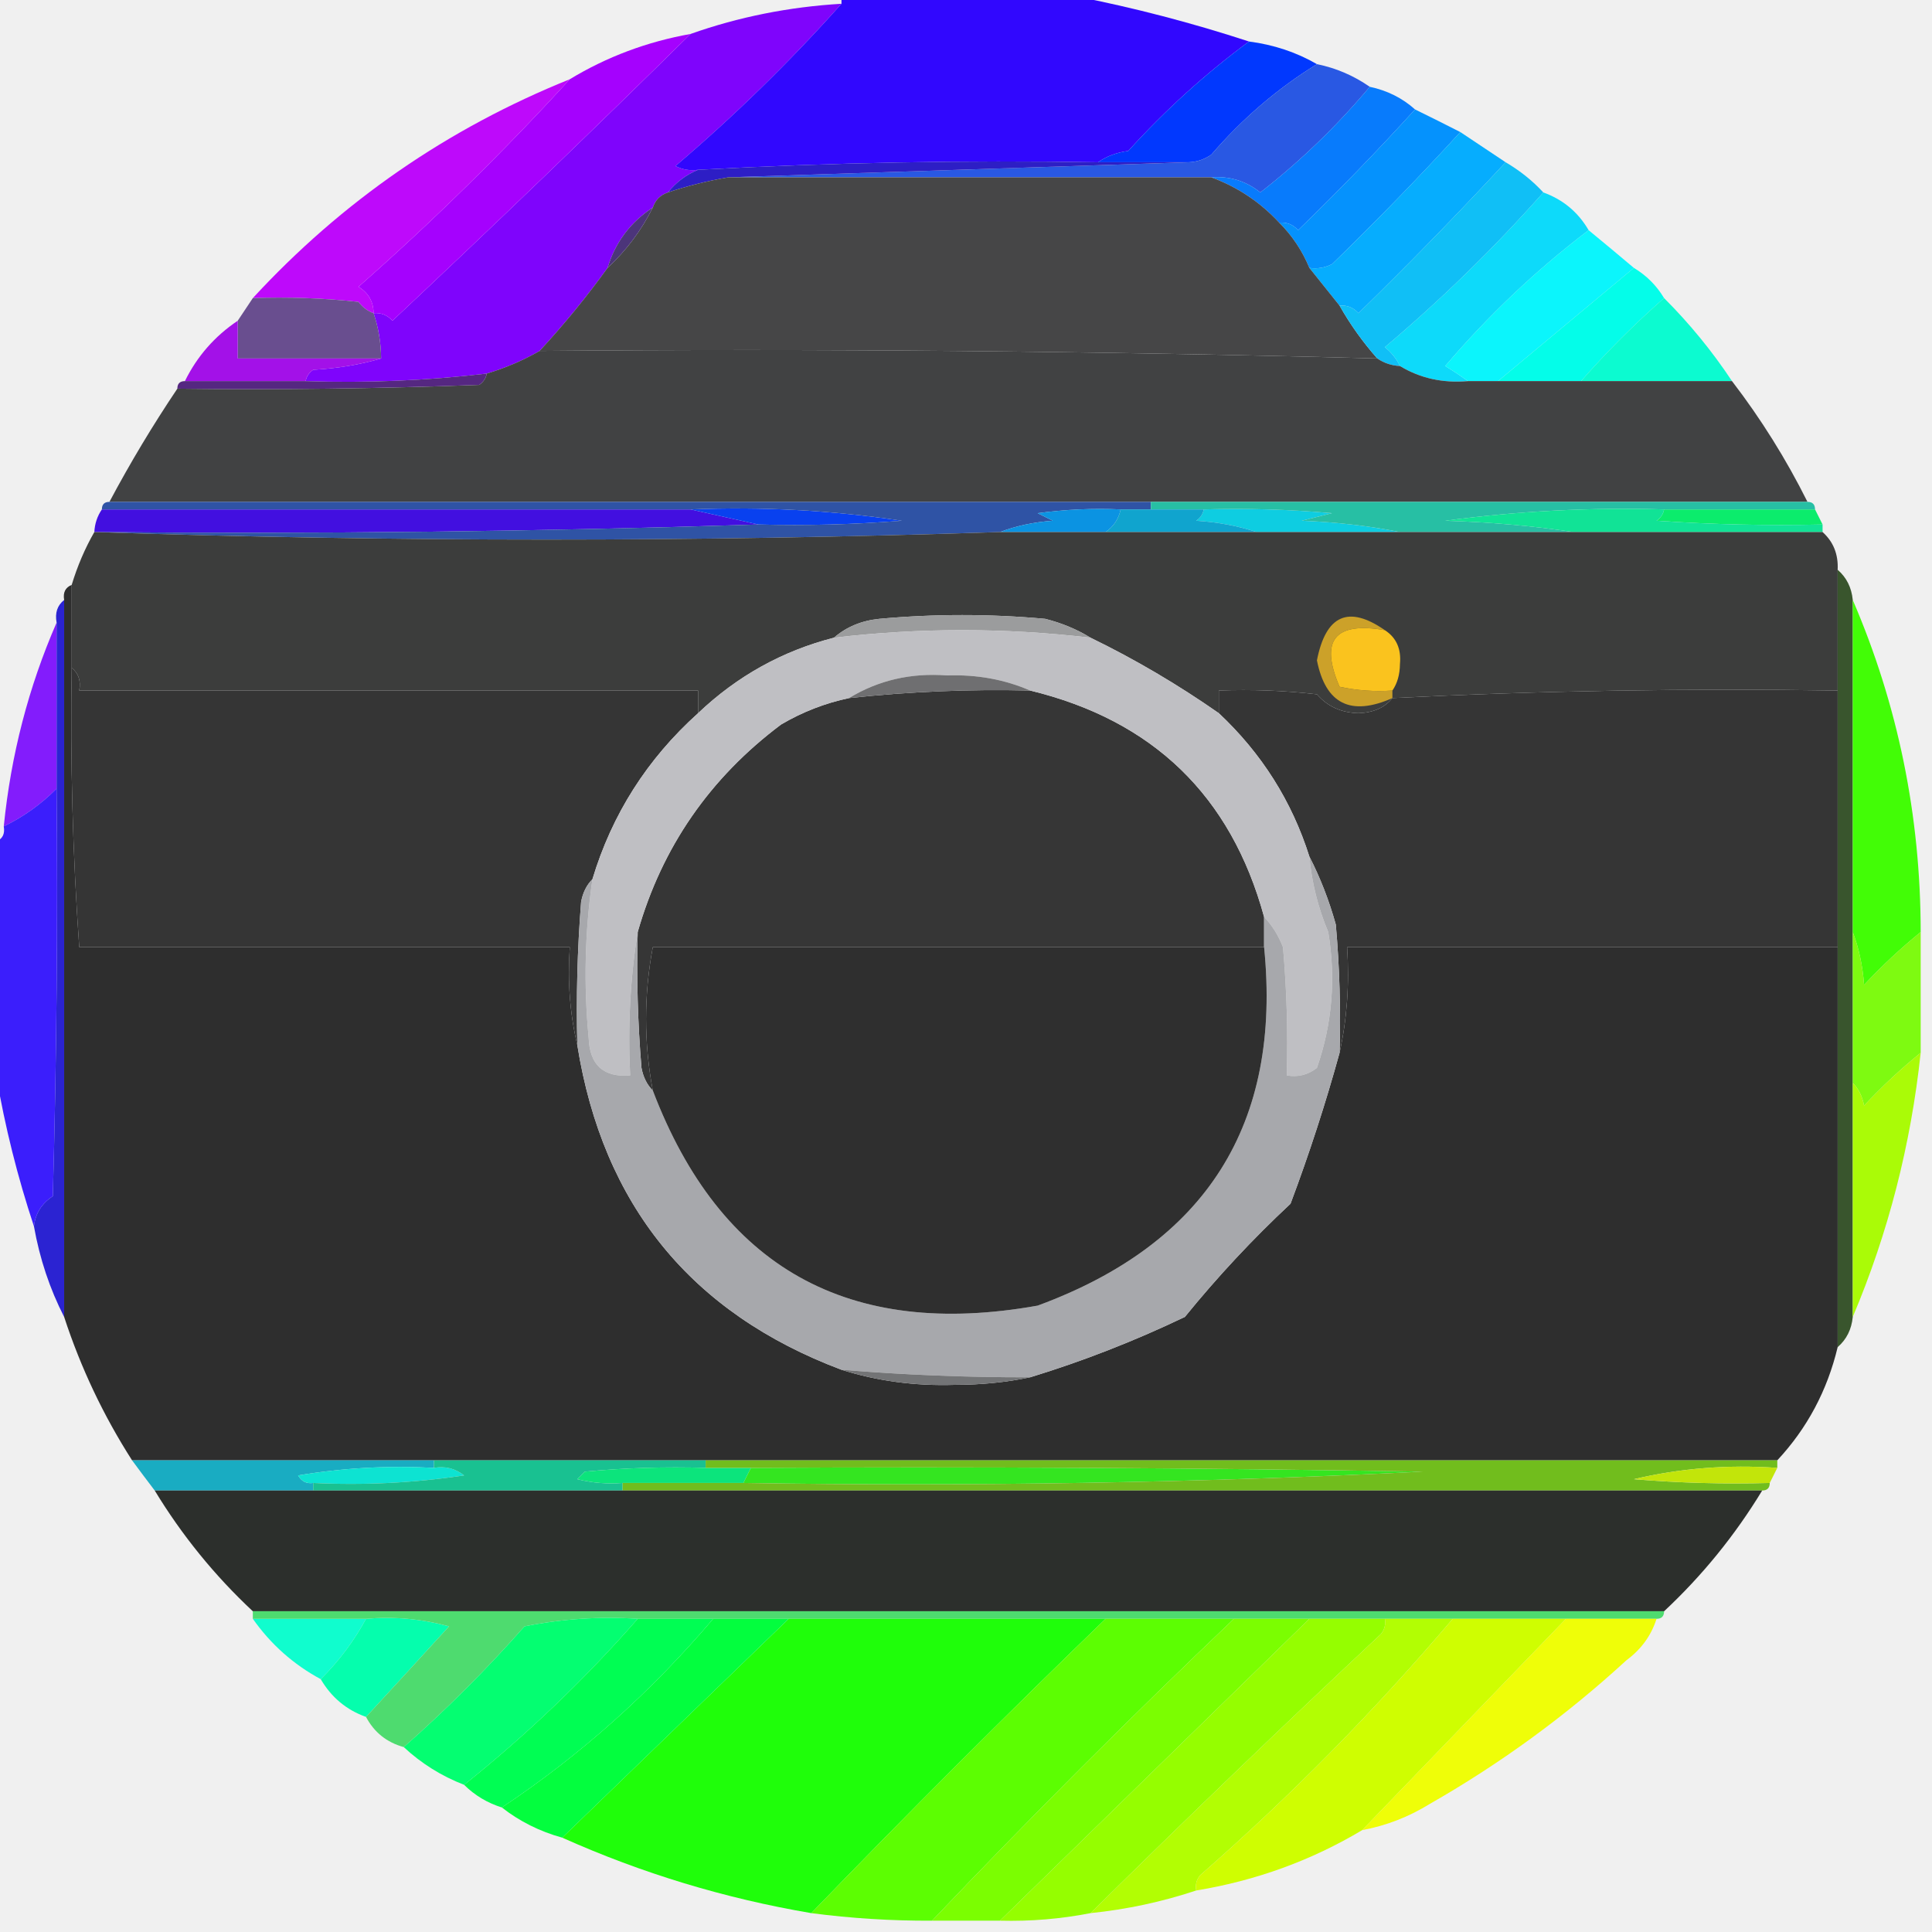
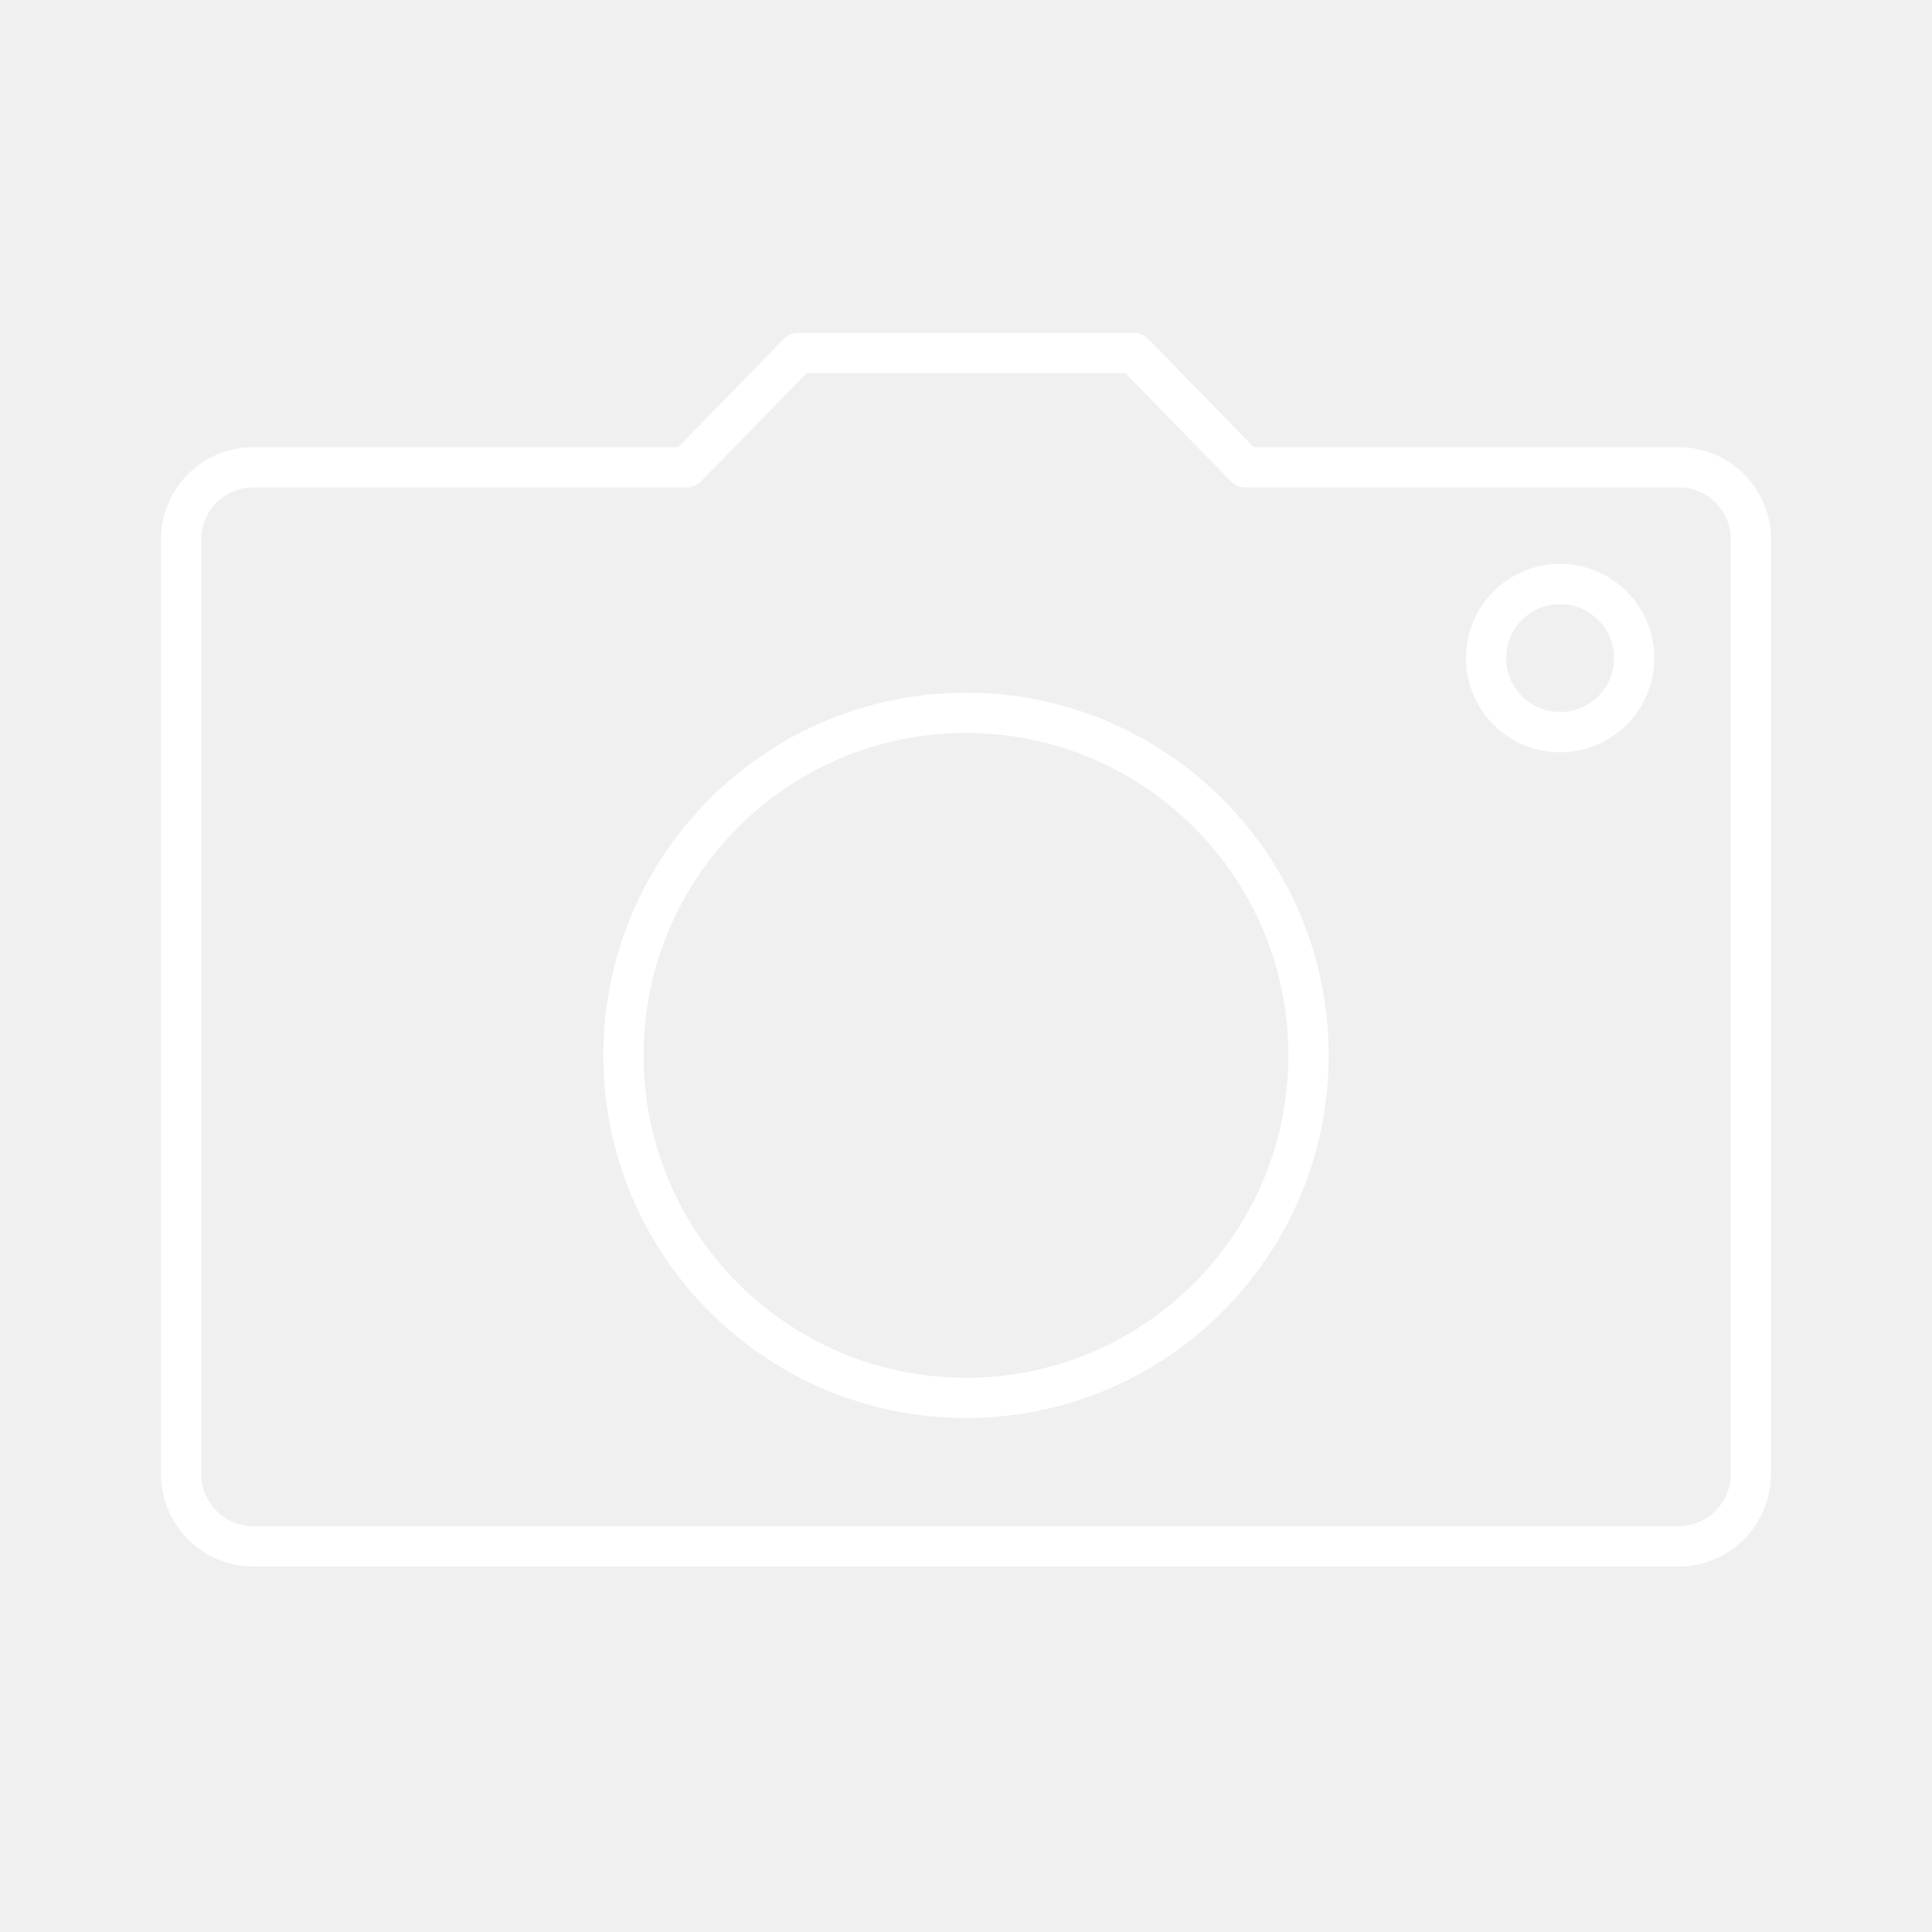
- <svg xmlns="http://www.w3.org/2000/svg" version="1.1" width="256px" height="256px" style="shape-rendering:geometricPrecision; text-rendering:geometricPrecision; image-rendering:optimizeQuality; fill-rule:evenodd; clip-rule:evenodd">
-   <g>
-     <path style="opacity:0.988" fill="#7d01fc" d="M 111.5,0.5 C 104.671,8.162 97.338,15.329 89.5,22C 90.448,22.483 91.448,22.649 92.5,22.5C 90.924,23.143 89.59,24.143 88.5,25.5C 87.5,25.833 86.833,26.5 86.5,27.5C 83.529,29.443 81.529,32.109 80.5,35.5C 77.75,39.311 74.75,42.977 71.5,46.5C 69.313,47.758 66.98,48.758 64.5,49.5C 56.555,50.437 48.555,50.77 40.5,50.5C 40.611,49.883 40.944,49.383 41.5,49C 44.695,48.819 47.695,48.319 50.5,47.5C 50.483,45.435 50.15,43.435 49.5,41.5C 50.496,41.414 51.329,41.748 52,42.5C 65.392,29.939 78.559,17.272 91.5,4.5C 97.87,2.246 104.536,0.913 111.5,0.5 Z" />
-   </g>
-   <g>
-     <path style="opacity:1" fill="#3107fe" d="M 111.5,-0.5 C 121.833,-0.5 132.167,-0.5 142.5,-0.5C 150.279,1.028 157.945,3.028 165.5,5.5C 159.758,9.735 154.425,14.568 149.5,20C 147.942,20.21 146.609,20.71 145.5,21.5C 127.799,21.207 110.132,21.541 92.5,22.5C 91.448,22.649 90.448,22.483 89.5,22C 97.338,15.329 104.671,8.162 111.5,0.5C 111.5,0.167 111.5,-0.167 111.5,-0.5 Z" />
-   </g>
-   <g>
-     <path style="opacity:1" fill="#0138fe" d="M 165.5,5.5 C 168.785,5.928 171.785,6.928 174.5,8.5C 169.259,11.735 164.592,15.735 160.5,20.5C 159.583,21.127 158.583,21.461 157.5,21.5C 153.5,21.5 149.5,21.5 145.5,21.5C 146.609,20.71 147.942,20.21 149.5,20C 154.425,14.568 159.758,9.735 165.5,5.5 Z" />
-   </g>
-   <g>
-     <path style="opacity:0.995" fill="#a500fe" d="M 91.5,4.5 C 78.559,17.272 65.392,29.939 52,42.5C 51.329,41.748 50.496,41.414 49.5,41.5C 49.489,39.983 48.823,38.816 47.5,38C 57.312,29.355 66.645,20.189 75.5,10.5C 80.399,7.531 85.733,5.531 91.5,4.5 Z" />
-   </g>
-   <g>
-     <path style="opacity:0.968" fill="#2253e2" d="M 174.5,8.5 C 177.022,9.011 179.355,10.011 181.5,11.5C 177.17,16.663 172.336,21.33 167,25.5C 165.103,23.984 162.936,23.317 160.5,23.5C 139.167,23.5 117.833,23.5 96.5,23.5C 116.833,22.833 137.167,22.167 157.5,21.5C 158.583,21.461 159.583,21.127 160.5,20.5C 164.592,15.735 169.259,11.735 174.5,8.5 Z" />
-   </g>
-   <g>
-     <path style="opacity:0.96" fill="#bc00fc" d="M 75.5,10.5 C 66.645,20.189 57.312,29.355 47.5,38C 48.823,38.816 49.489,39.983 49.5,41.5C 48.711,41.217 48.044,40.717 47.5,40C 42.845,39.501 38.178,39.334 33.5,39.5C 45.314,26.69 59.314,17.023 75.5,10.5 Z" />
-   </g>
-   <g>
-     <path style="opacity:0.977" fill="#0378fc" d="M 181.5,11.5 C 183.819,11.992 185.819,12.992 187.5,14.5C 182.536,19.965 177.37,25.298 172,30.5C 171.329,29.748 170.496,29.414 169.5,29.5C 166.968,26.771 163.968,24.771 160.5,23.5C 162.936,23.317 165.103,23.984 167,25.5C 172.336,21.33 177.17,16.663 181.5,11.5 Z" />
-   </g>
-   <g>
-     <path style="opacity:0.988" fill="#0291fd" d="M 187.5,14.5 C 189.483,15.471 191.483,16.471 193.5,17.5C 188.112,23.391 182.446,29.224 176.5,35C 175.552,35.483 174.552,35.65 173.5,35.5C 172.559,33.228 171.226,31.228 169.5,29.5C 170.496,29.414 171.329,29.748 172,30.5C 177.37,25.298 182.536,19.965 187.5,14.5 Z" />
-   </g>
-   <g>
-     <path style="opacity:0.98" fill="#01abfe" d="M 193.5,17.5 C 195.5,18.833 197.5,20.167 199.5,21.5C 193.148,28.352 186.648,35.018 180,41.5C 179.329,40.748 178.496,40.414 177.5,40.5C 176.167,38.833 174.833,37.167 173.5,35.5C 174.552,35.65 175.552,35.483 176.5,35C 182.446,29.224 188.112,23.391 193.5,17.5 Z" />
-   </g>
-   <g>
-     <path style="opacity:1" fill="#2d1ec5" d="M 145.5,21.5 C 149.5,21.5 153.5,21.5 157.5,21.5C 137.167,22.167 116.833,22.833 96.5,23.5C 93.779,23.963 91.112,24.63 88.5,25.5C 89.59,24.143 90.924,23.143 92.5,22.5C 110.132,21.541 127.799,21.207 145.5,21.5 Z" />
-   </g>
-   <g>
-     <path style="opacity:1" fill="#464647" d="M 96.5,23.5 C 117.833,23.5 139.167,23.5 160.5,23.5C 163.968,24.771 166.968,26.771 169.5,29.5C 171.226,31.228 172.559,33.228 173.5,35.5C 174.833,37.167 176.167,38.833 177.5,40.5C 178.921,43.009 180.588,45.343 182.5,47.5C 145.543,46.513 108.543,46.179 71.5,46.5C 74.75,42.977 77.75,39.311 80.5,35.5C 82.984,33.2 84.984,30.533 86.5,27.5C 86.833,26.5 87.5,25.833 88.5,25.5C 91.112,24.63 93.779,23.963 96.5,23.5 Z" />
-   </g>
-   <g>
-     <path style="opacity:0.982" fill="#0cbef6" d="M 199.5,21.5 C 201.389,22.604 203.055,23.937 204.5,25.5C 197.978,32.856 190.978,39.69 183.5,46C 184.381,46.708 185.047,47.542 185.5,48.5C 184.391,48.443 183.391,48.11 182.5,47.5C 180.588,45.343 178.921,43.009 177.5,40.5C 178.496,40.414 179.329,40.748 180,41.5C 186.648,35.018 193.148,28.352 199.5,21.5 Z" />
-   </g>
-   <g>
-     <path style="opacity:0.968" fill="#05d9fa" d="M 204.5,25.5 C 207.109,26.443 209.109,28.11 210.5,30.5C 203.556,35.775 197.223,41.775 191.5,48.5C 192.602,49.176 193.602,49.842 194.5,50.5C 191.171,50.785 188.171,50.118 185.5,48.5C 185.047,47.542 184.381,46.708 183.5,46C 190.978,39.69 197.978,32.856 204.5,25.5 Z" />
-   </g>
-   <g>
-     <path style="opacity:1" fill="#4c357a" d="M 86.5,27.5 C 84.984,30.533 82.984,33.2 80.5,35.5C 81.529,32.109 83.529,29.443 86.5,27.5 Z" />
-   </g>
-   <g>
-     <path style="opacity:0.955" fill="#01f6fd" d="M 210.5,30.5 C 212.54,32.177 214.54,33.844 216.5,35.5C 210.472,40.534 204.472,45.534 198.5,50.5C 197.167,50.5 195.833,50.5 194.5,50.5C 193.602,49.842 192.602,49.176 191.5,48.5C 197.223,41.775 203.556,35.775 210.5,30.5 Z" />
-   </g>
-   <g>
-     <path style="opacity:0.987" fill="#01fde9" d="M 216.5,35.5 C 218.167,36.5 219.5,37.833 220.5,39.5C 216.564,42.954 212.897,46.621 209.5,50.5C 205.833,50.5 202.167,50.5 198.5,50.5C 204.472,45.534 210.472,40.534 216.5,35.5 Z" />
-   </g>
-   <g>
-     <path style="opacity:0.965" fill="#04fbce" d="M 220.5,39.5 C 223.878,42.876 226.878,46.543 229.5,50.5C 222.833,50.5 216.167,50.5 209.5,50.5C 212.897,46.621 216.564,42.954 220.5,39.5 Z" />
-   </g>
-   <g>
-     <path style="opacity:1" fill="#694e8f" d="M 33.5,39.5 C 38.178,39.334 42.845,39.501 47.5,40C 48.044,40.717 48.711,41.217 49.5,41.5C 50.15,43.435 50.483,45.435 50.5,47.5C 44.167,47.5 37.833,47.5 31.5,47.5C 31.5,45.833 31.5,44.167 31.5,42.5C 32.167,41.5 32.833,40.5 33.5,39.5 Z" />
-   </g>
-   <g>
-     <path style="opacity:0.997" fill="#414243" d="M 71.5,46.5 C 108.543,46.179 145.543,46.513 182.5,47.5C 183.391,48.11 184.391,48.443 185.5,48.5C 188.171,50.118 191.171,50.785 194.5,50.5C 195.833,50.5 197.167,50.5 198.5,50.5C 202.167,50.5 205.833,50.5 209.5,50.5C 216.167,50.5 222.833,50.5 229.5,50.5C 233.331,55.489 236.664,60.822 239.5,66.5C 210.5,66.5 181.5,66.5 152.5,66.5C 106.5,66.5 60.5,66.5 14.5,66.5C 17.248,61.334 20.248,56.334 23.5,51.5C 36.837,51.667 50.171,51.5 63.5,51C 64.056,50.617 64.389,50.117 64.5,49.5C 66.98,48.758 69.313,47.758 71.5,46.5 Z" />
-   </g>
-   <g>
-     <path style="opacity:1" fill="#a311e8" d="M 31.5,42.5 C 31.5,44.167 31.5,45.833 31.5,47.5C 37.833,47.5 44.167,47.5 50.5,47.5C 47.695,48.319 44.695,48.819 41.5,49C 40.944,49.383 40.611,49.883 40.5,50.5C 35.167,50.5 29.833,50.5 24.5,50.5C 26.117,47.216 28.45,44.549 31.5,42.5 Z" />
-   </g>
-   <g>
-     <path style="opacity:1" fill="#552781" d="M 64.5,49.5 C 64.389,50.117 64.056,50.617 63.5,51C 50.171,51.5 36.837,51.667 23.5,51.5C 23.5,50.833 23.833,50.5 24.5,50.5C 29.833,50.5 35.167,50.5 40.5,50.5C 48.555,50.77 56.555,50.437 64.5,49.5 Z" />
-   </g>
-   <g>
-     <path style="opacity:1" fill="#420fe0" d="M 13.5,67.5 C 39.5,67.5 65.5,67.5 91.5,67.5C 94.5,68.167 97.5,68.833 100.5,69.5C 71.183,70.442 41.849,70.775 12.5,70.5C 12.557,69.391 12.89,68.391 13.5,67.5 Z" />
-   </g>
-   <g>
-     <path style="opacity:1" fill="#0bec6c" d="M 220.5,67.5 C 227.167,67.5 233.833,67.5 240.5,67.5C 240.833,68.167 241.167,68.833 241.5,69.5C 234.159,69.666 226.826,69.5 219.5,69C 220.056,68.617 220.389,68.117 220.5,67.5 Z" />
-   </g>
-   <g>
-     <path style="opacity:1" fill="#0941ef" d="M 91.5,67.5 C 100.9,67.114 110.234,67.614 119.5,69C 113.175,69.499 106.842,69.666 100.5,69.5C 97.5,68.833 94.5,68.167 91.5,67.5 Z" />
-   </g>
-   <g>
-     <path style="opacity:1" fill="#2f53a5" d="M 13.5,67.5 C 13.5,66.833 13.833,66.5 14.5,66.5C 60.5,66.5 106.5,66.5 152.5,66.5C 152.5,66.833 152.5,67.167 152.5,67.5C 151.167,67.5 149.833,67.5 148.5,67.5C 144.818,67.335 141.152,67.501 137.5,68C 138.167,68.333 138.833,68.667 139.5,69C 136.964,69.186 134.631,69.686 132.5,70.5C 92.402,71.829 52.402,71.829 12.5,70.5C 41.849,70.775 71.183,70.442 100.5,69.5C 106.842,69.666 113.175,69.499 119.5,69C 110.234,67.614 100.9,67.114 91.5,67.5C 65.5,67.5 39.5,67.5 13.5,67.5 Z" />
-   </g>
-   <g>
-     <path style="opacity:1" fill="#0b93e2" d="M 148.5,67.5 C 148.218,68.778 147.551,69.778 146.5,70.5C 141.833,70.5 137.167,70.5 132.5,70.5C 134.631,69.686 136.964,69.186 139.5,69C 138.833,68.667 138.167,68.333 137.5,68C 141.152,67.501 144.818,67.335 148.5,67.5 Z" />
-   </g>
-   <g>
-     <path style="opacity:1" fill="#0ecde1" d="M 159.5,67.5 C 165.176,67.334 170.843,67.501 176.5,68C 175.167,68.333 173.833,68.667 172.5,69C 177.019,69.175 181.353,69.675 185.5,70.5C 179.167,70.5 172.833,70.5 166.5,70.5C 164.031,69.683 161.365,69.183 158.5,69C 159.056,68.617 159.389,68.117 159.5,67.5 Z" />
-   </g>
-   <g>
-     <path style="opacity:1" fill="#27bfa4" d="M 152.5,67.5 C 152.5,67.167 152.5,66.833 152.5,66.5C 181.5,66.5 210.5,66.5 239.5,66.5C 240.167,66.5 240.5,66.833 240.5,67.5C 233.833,67.5 227.167,67.5 220.5,67.5C 210.788,67.214 201.121,67.714 191.5,69C 197.348,69.173 203.015,69.673 208.5,70.5C 200.833,70.5 193.167,70.5 185.5,70.5C 181.353,69.675 177.019,69.175 172.5,69C 173.833,68.667 175.167,68.333 176.5,68C 170.843,67.501 165.176,67.334 159.5,67.5C 157.167,67.5 154.833,67.5 152.5,67.5 Z" />
-   </g>
-   <g>
-     <path style="opacity:1" fill="#11e396" d="M 220.5,67.5 C 220.389,68.117 220.056,68.617 219.5,69C 226.826,69.5 234.159,69.666 241.5,69.5C 241.5,69.833 241.5,70.167 241.5,70.5C 230.5,70.5 219.5,70.5 208.5,70.5C 203.015,69.673 197.348,69.173 191.5,69C 201.121,67.714 210.788,67.214 220.5,67.5 Z" />
-   </g>
-   <g>
-     <path style="opacity:1" fill="#10a4ce" d="M 148.5,67.5 C 149.833,67.5 151.167,67.5 152.5,67.5C 154.833,67.5 157.167,67.5 159.5,67.5C 159.389,68.117 159.056,68.617 158.5,69C 161.365,69.183 164.031,69.683 166.5,70.5C 159.833,70.5 153.167,70.5 146.5,70.5C 147.551,69.778 148.218,68.778 148.5,67.5 Z" />
-   </g>
-   <g>
-     <path style="opacity:0.999" fill="#3c3d3c" d="M 12.5,70.5 C 52.402,71.829 92.402,71.829 132.5,70.5C 137.167,70.5 141.833,70.5 146.5,70.5C 153.167,70.5 159.833,70.5 166.5,70.5C 172.833,70.5 179.167,70.5 185.5,70.5C 193.167,70.5 200.833,70.5 208.5,70.5C 219.5,70.5 230.5,70.5 241.5,70.5C 242.931,71.78 243.598,73.447 243.5,75.5C 243.5,80.833 243.5,86.167 243.5,91.5C 223.787,91.191 204.121,91.524 184.5,92.5C 183.486,93.765 181.986,94.431 180,94.5C 177.719,94.437 175.886,93.603 174.5,92C 170.179,91.501 165.846,91.334 161.5,91.5C 161.5,92.5 161.5,93.5 161.5,94.5C 156.045,90.691 150.378,87.357 144.5,84.5C 142.723,83.4 140.723,82.566 138.5,82C 131.167,81.333 123.833,81.333 116.5,82C 114.148,82.24 112.148,83.073 110.5,84.5C 103.675,86.248 97.675,89.581 92.5,94.5C 92.5,93.5 92.5,92.5 92.5,91.5C 65.167,91.5 37.833,91.5 10.5,91.5C 10.737,90.209 10.404,89.209 9.5,88.5C 9.5,84.833 9.5,81.167 9.5,77.5C 10.264,74.982 11.264,72.649 12.5,70.5 Z" />
-   </g>
-   <g>
-     <path style="opacity:1" fill="#9b9c9d" d="M 144.5,84.5 C 133.167,83.167 121.833,83.167 110.5,84.5C 112.148,83.073 114.148,82.24 116.5,82C 123.833,81.333 131.167,81.333 138.5,82C 140.723,82.566 142.723,83.4 144.5,84.5 Z" />
-   </g>
-   <g>
-     <path style="opacity:1" fill="#cca129" d="M 183.5,83.5 C 176.842,82.344 174.842,84.844 177.5,91C 179.81,91.497 182.143,91.663 184.5,91.5C 184.5,91.833 184.5,92.167 184.5,92.5C 178.978,94.947 175.644,93.28 174.5,87.5C 175.683,81.487 178.683,80.153 183.5,83.5 Z" />
-   </g>
-   <g>
-     <path style="opacity:1" fill="#fac31e" d="M 183.5,83.5 C 185.026,84.492 185.693,85.992 185.5,88C 185.486,89.385 185.152,90.551 184.5,91.5C 182.143,91.663 179.81,91.497 177.5,91C 174.842,84.844 176.842,82.344 183.5,83.5 Z" />
-   </g>
-   <g>
-     <path style="opacity:1" fill="#353535" d="M 9.5,88.5 C 10.404,89.209 10.737,90.209 10.5,91.5C 37.833,91.5 65.167,91.5 92.5,91.5C 92.5,92.5 92.5,93.5 92.5,94.5C 85.756,100.564 81.089,107.898 78.5,116.5C 77.732,117.263 77.232,118.263 77,119.5C 76.501,125.825 76.334,132.158 76.5,138.5C 75.515,134.366 75.182,130.032 75.5,125.5C 53.833,125.5 32.167,125.5 10.5,125.5C 9.63,113.189 9.296,100.856 9.5,88.5 Z" />
-   </g>
-   <g>
-     <path style="opacity:1" fill="#363636" d="M 136.5,91.5 C 152.786,95.454 163.119,105.454 167.5,121.5C 167.5,122.833 167.5,124.167 167.5,125.5C 140.5,125.5 113.5,125.5 86.5,125.5C 85.312,131.844 85.312,138.178 86.5,144.5C 85.732,143.737 85.232,142.737 85,141.5C 84.501,135.509 84.334,129.509 84.5,123.5C 87.716,112.251 94.05,103.085 103.5,96C 106.327,94.336 109.327,93.17 112.5,92.5C 120.466,91.635 128.466,91.302 136.5,91.5 Z" />
-   </g>
-   <g>
-     <path style="opacity:1" fill="#353535" d="M 184.5,92.5 C 204.121,91.524 223.787,91.191 243.5,91.5C 243.5,102.833 243.5,114.167 243.5,125.5C 221.833,125.5 200.167,125.5 178.5,125.5C 178.819,130.363 178.486,135.03 177.5,139.5C 177.666,133.824 177.499,128.157 177,122.5C 176.1,119.282 174.933,116.282 173.5,113.5C 171.18,106.165 167.18,99.832 161.5,94.5C 161.5,93.5 161.5,92.5 161.5,91.5C 165.846,91.334 170.179,91.501 174.5,92C 175.886,93.603 177.719,94.437 180,94.5C 181.986,94.431 183.486,93.765 184.5,92.5 Z" />
-   </g>
-   <g>
-     <path style="opacity:0.881" fill="#7500fe" d="M 7.5,82.5 C 7.5,89.833 7.5,97.167 7.5,104.5C 5.427,106.58 3.093,108.246 0.5,109.5C 1.449,100.036 3.782,91.035 7.5,82.5 Z" />
-   </g>
-   <g>
-     <path style="opacity:1" fill="#bfbfc3" d="M 144.5,84.5 C 150.378,87.357 156.045,90.691 161.5,94.5C 167.18,99.832 171.18,106.165 173.5,113.5C 173.814,116.947 174.648,120.28 176,123.5C 177.022,129.68 176.522,135.68 174.5,141.5C 173.311,142.429 171.978,142.762 170.5,142.5C 170.666,136.824 170.499,131.157 170,125.5C 169.392,123.934 168.558,122.6 167.5,121.5C 163.119,105.454 152.786,95.454 136.5,91.5C 133.114,90.03 129.447,89.363 125.5,89.5C 120.722,89.132 116.389,90.132 112.5,92.5C 109.327,93.17 106.327,94.336 103.5,96C 94.05,103.085 87.716,112.251 84.5,123.5C 83.51,129.645 83.177,135.978 83.5,142.5C 79.962,142.785 78.129,141.118 78,137.5C 77.326,130.472 77.492,123.472 78.5,116.5C 81.089,107.898 85.756,100.564 92.5,94.5C 97.675,89.581 103.675,86.248 110.5,84.5C 121.833,83.167 133.167,83.167 144.5,84.5 Z" />
-   </g>
-   <g>
-     <path style="opacity:1" fill="#6f6f71" d="M 136.5,91.5 C 128.466,91.302 120.466,91.635 112.5,92.5C 116.389,90.132 120.722,89.132 125.5,89.5C 129.447,89.363 133.114,90.03 136.5,91.5 Z" />
-   </g>
-   <g>
-     <path style="opacity:1" fill="#39552d" d="M 243.5,75.5 C 244.674,76.514 245.34,77.847 245.5,79.5C 245.5,94.167 245.5,108.833 245.5,123.5C 245.5,130.167 245.5,136.833 245.5,143.5C 245.5,153.833 245.5,164.167 245.5,174.5C 245.34,176.153 244.674,177.486 243.5,178.5C 243.5,160.833 243.5,143.167 243.5,125.5C 243.5,114.167 243.5,102.833 243.5,91.5C 243.5,86.167 243.5,80.833 243.5,75.5 Z" />
-   </g>
-   <g>
-     <path style="opacity:0.982" fill="#3ffd02" d="M 245.5,79.5 C 251.493,93.43 254.493,108.096 254.5,123.5C 251.844,125.656 249.344,127.989 247,130.5C 246.814,127.964 246.314,125.631 245.5,123.5C 245.5,108.833 245.5,94.167 245.5,79.5 Z" />
-   </g>
-   <g>
-     <path style="opacity:1" fill="#2e2e2e" d="M 9.5,77.5 C 9.5,81.167 9.5,84.833 9.5,88.5C 9.296,100.856 9.63,113.189 10.5,125.5C 32.167,125.5 53.833,125.5 75.5,125.5C 75.182,130.032 75.515,134.366 76.5,138.5C 79.898,159.66 91.564,173.993 111.5,181.5C 116.245,182.999 121.245,183.666 126.5,183.5C 130.018,183.498 133.351,183.165 136.5,182.5C 143.458,180.375 150.291,177.708 157,174.5C 161.328,169.173 165.994,164.173 171,159.5C 173.485,152.877 175.652,146.21 177.5,139.5C 178.486,135.03 178.819,130.363 178.5,125.5C 200.167,125.5 221.833,125.5 243.5,125.5C 243.5,143.167 243.5,160.833 243.5,178.5C 242.122,184.26 239.455,189.26 235.5,193.5C 188.167,193.5 140.833,193.5 93.5,193.5C 81.5,193.5 69.5,193.5 57.5,193.5C 44.167,193.5 30.833,193.5 17.5,193.5C 13.7,187.565 10.7,181.232 8.5,174.5C 8.5,142.833 8.5,111.167 8.5,79.5C 8.328,78.508 8.662,77.842 9.5,77.5 Z" />
-   </g>
-   <g>
-     <path style="opacity:0.932" fill="#76fb01" d="M 245.5,123.5 C 246.314,125.631 246.814,127.964 247,130.5C 249.344,127.989 251.844,125.656 254.5,123.5C 254.5,128.833 254.5,134.167 254.5,139.5C 251.87,141.628 249.37,143.961 247,146.5C 246.768,145.263 246.268,144.263 245.5,143.5C 245.5,136.833 245.5,130.167 245.5,123.5 Z" />
-   </g>
-   <g>
-     <path style="opacity:1" fill="#2b23d2" d="M 8.5,79.5 C 8.5,111.167 8.5,142.833 8.5,174.5C 6.595,170.784 5.261,166.784 4.5,162.5C 4.685,160.804 5.519,159.471 7,158.5C 7.5,140.503 7.667,122.503 7.5,104.5C 7.5,97.167 7.5,89.833 7.5,82.5C 7.263,81.209 7.596,80.209 8.5,79.5 Z" />
-   </g>
-   <g>
-     <path style="opacity:0.894" fill="#2606fe" d="M 7.5,104.5 C 7.667,122.503 7.5,140.503 7,158.5C 5.519,159.471 4.685,160.804 4.5,162.5C 2.323,155.947 0.657,149.281 -0.5,142.5C -0.5,132.167 -0.5,121.833 -0.5,111.5C 0.338,111.158 0.672,110.492 0.5,109.5C 3.093,108.246 5.427,106.58 7.5,104.5 Z" />
-   </g>
-   <g>
-     <path style="opacity:0.973" fill="#a8fb01" d="M 254.5,139.5 C 253.198,151.711 250.198,163.377 245.5,174.5C 245.5,164.167 245.5,153.833 245.5,143.5C 246.268,144.263 246.768,145.263 247,146.5C 249.37,143.961 251.87,141.628 254.5,139.5 Z" />
-   </g>
-   <g>
-     <path style="opacity:1" fill="#a7a8ac" d="M 173.5,113.5 C 174.933,116.282 176.1,119.282 177,122.5C 177.499,128.157 177.666,133.824 177.5,139.5C 175.652,146.21 173.485,152.877 171,159.5C 165.994,164.173 161.328,169.173 157,174.5C 150.291,177.708 143.458,180.375 136.5,182.5C 128.149,182.518 119.816,182.185 111.5,181.5C 91.564,173.993 79.898,159.66 76.5,138.5C 76.334,132.158 76.501,125.825 77,119.5C 77.232,118.263 77.732,117.263 78.5,116.5C 77.492,123.472 77.326,130.472 78,137.5C 78.129,141.118 79.962,142.785 83.5,142.5C 83.177,135.978 83.51,129.645 84.5,123.5C 84.334,129.509 84.501,135.509 85,141.5C 85.232,142.737 85.732,143.737 86.5,144.5C 95.451,167.984 112.451,177.484 137.5,173C 159.851,164.77 169.851,148.937 167.5,125.5C 167.5,124.167 167.5,122.833 167.5,121.5C 168.558,122.6 169.392,123.934 170,125.5C 170.499,131.157 170.666,136.824 170.5,142.5C 171.978,142.762 173.311,142.429 174.5,141.5C 176.522,135.68 177.022,129.68 176,123.5C 174.648,120.28 173.814,116.947 173.5,113.5 Z" />
-   </g>
-   <g>
-     <path style="opacity:1" fill="#2f2f2f" d="M 167.5,125.5 C 169.851,148.937 159.851,164.77 137.5,173C 112.451,177.484 95.451,167.984 86.5,144.5C 85.312,138.178 85.312,131.844 86.5,125.5C 113.5,125.5 140.5,125.5 167.5,125.5 Z" />
-   </g>
-   <g>
-     <path style="opacity:1" fill="#737476" d="M 111.5,181.5 C 119.816,182.185 128.149,182.518 136.5,182.5C 133.351,183.165 130.018,183.498 126.5,183.5C 121.245,183.666 116.245,182.999 111.5,181.5 Z" />
-   </g>
-   <g>
-     <path style="opacity:1" fill="#19acc2" d="M 17.5,193.5 C 30.833,193.5 44.167,193.5 57.5,193.5C 57.5,193.833 57.5,194.167 57.5,194.5C 51.463,194.171 45.463,194.504 39.5,195.5C 39.957,196.298 40.624,196.631 41.5,196.5C 41.5,196.833 41.5,197.167 41.5,197.5C 34.5,197.5 27.5,197.5 20.5,197.5C 19.512,196.205 18.512,194.872 17.5,193.5 Z" />
-   </g>
-   <g>
-     <path style="opacity:1" fill="#0de3d2" d="M 57.5,194.5 C 58.978,194.238 60.311,194.571 61.5,195.5C 54.867,196.497 48.2,196.83 41.5,196.5C 40.624,196.631 39.957,196.298 39.5,195.5C 45.463,194.504 51.463,194.171 57.5,194.5 Z" />
-   </g>
-   <g>
-     <path style="opacity:1" fill="#19c191" d="M 57.5,194.5 C 57.5,194.167 57.5,193.833 57.5,193.5C 69.5,193.5 81.5,193.5 93.5,193.5C 93.5,193.833 93.5,194.167 93.5,194.5C 88.156,194.334 82.823,194.501 77.5,195C 77.167,195.333 76.833,195.667 76.5,196C 78.473,196.495 80.473,196.662 82.5,196.5C 82.5,196.833 82.5,197.167 82.5,197.5C 68.833,197.5 55.167,197.5 41.5,197.5C 41.5,197.167 41.5,196.833 41.5,196.5C 48.2,196.83 54.867,196.497 61.5,195.5C 60.311,194.571 58.978,194.238 57.5,194.5 Z" />
-   </g>
-   <g>
-     <path style="opacity:1" fill="#0ce47c" d="M 93.5,194.5 C 95.5,194.5 97.5,194.5 99.5,194.5C 99.167,195.167 98.833,195.833 98.5,196.5C 93.167,196.5 87.833,196.5 82.5,196.5C 80.473,196.662 78.473,196.495 76.5,196C 76.833,195.667 77.167,195.333 77.5,195C 82.823,194.501 88.156,194.334 93.5,194.5 Z" />
-   </g>
-   <g>
-     <path style="opacity:1" fill="#34e520" d="M 99.5,194.5 C 129.169,194.333 158.835,194.5 188.5,195C 158.588,196.484 128.588,196.984 98.5,196.5C 98.833,195.833 99.167,195.167 99.5,194.5 Z" />
-   </g>
-   <g>
-     <path style="opacity:1" fill="#71bd1d" d="M 93.5,194.5 C 93.5,194.167 93.5,193.833 93.5,193.5C 140.833,193.5 188.167,193.5 235.5,193.5C 235.5,193.833 235.5,194.167 235.5,194.5C 228.986,194.045 222.653,194.545 216.5,196C 222.491,196.499 228.491,196.666 234.5,196.5C 234.5,197.167 234.167,197.5 233.5,197.5C 183.167,197.5 132.833,197.5 82.5,197.5C 82.5,197.167 82.5,196.833 82.5,196.5C 87.833,196.5 93.167,196.5 98.5,196.5C 128.588,196.984 158.588,196.484 188.5,195C 158.835,194.5 129.169,194.333 99.5,194.5C 97.5,194.5 95.5,194.5 93.5,194.5 Z" />
-   </g>
-   <g>
-     <path style="opacity:1" fill="#c2e50a" d="M 235.5,194.5 C 235.167,195.167 234.833,195.833 234.5,196.5C 228.491,196.666 222.491,196.499 216.5,196C 222.653,194.545 228.986,194.045 235.5,194.5 Z" />
-   </g>
-   <g>
-     <path style="opacity:0.993" fill="#2b2e2b" d="M 20.5,197.5 C 27.5,197.5 34.5,197.5 41.5,197.5C 55.167,197.5 68.833,197.5 82.5,197.5C 132.833,197.5 183.167,197.5 233.5,197.5C 229.894,203.438 225.561,208.771 220.5,213.5C 158.167,213.5 95.833,213.5 33.5,213.5C 28.439,208.771 24.106,203.438 20.5,197.5 Z" />
-   </g>
-   <g>
-     <path style="opacity:0.938" fill="#02fecc" d="M 33.5,214.5 C 38.5,214.5 43.5,214.5 48.5,214.5C 46.909,217.431 44.909,220.098 42.5,222.5C 38.88,220.547 35.88,217.881 33.5,214.5 Z" />
-   </g>
-   <g>
-     <path style="opacity:0.982" fill="#01feac" d="M 48.5,214.5 C 52.226,214.177 55.893,214.511 59.5,215.5C 55.826,219.532 52.159,223.532 48.5,227.5C 45.911,226.581 43.911,224.914 42.5,222.5C 44.909,220.098 46.909,217.431 48.5,214.5 Z" />
-   </g>
-   <g>
-     <path style="opacity:0.975" fill="#4ada6c" d="M 33.5,214.5 C 33.5,214.167 33.5,213.833 33.5,213.5C 95.833,213.5 158.167,213.5 220.5,213.5C 220.5,214.167 220.167,214.5 219.5,214.5C 215.5,214.5 211.5,214.5 207.5,214.5C 202.5,214.5 197.5,214.5 192.5,214.5C 189.5,214.5 186.5,214.5 183.5,214.5C 180.167,214.5 176.833,214.5 173.5,214.5C 170.167,214.5 166.833,214.5 163.5,214.5C 157.833,214.5 152.167,214.5 146.5,214.5C 132.5,214.5 118.5,214.5 104.5,214.5C 101.167,214.5 97.833,214.5 94.5,214.5C 91.167,214.5 87.833,214.5 84.5,214.5C 79.456,214.173 74.456,214.506 69.5,215.5C 64.479,221.188 59.146,226.521 53.5,231.5C 51.246,230.876 49.579,229.543 48.5,227.5C 52.159,223.532 55.826,219.532 59.5,215.5C 55.893,214.511 52.226,214.177 48.5,214.5C 43.5,214.5 38.5,214.5 33.5,214.5 Z" />
-   </g>
-   <g>
-     <path style="opacity:0.988" fill="#01fe6f" d="M 84.5,214.5 C 77.492,222.507 69.826,229.841 61.5,236.5C 58.489,235.331 55.822,233.664 53.5,231.5C 59.146,226.521 64.479,221.188 69.5,215.5C 74.456,214.506 79.456,214.173 84.5,214.5 Z" />
-   </g>
-   <g>
-     <path style="opacity:0.999" fill="#00fe53" d="M 84.5,214.5 C 87.833,214.5 91.167,214.5 94.5,214.5C 86.214,224.261 76.881,232.594 66.5,239.5C 64.566,238.89 62.899,237.89 61.5,236.5C 69.826,229.841 77.492,222.507 84.5,214.5 Z" />
-   </g>
-   <g>
-     <path style="opacity:0.982" fill="#1bfe06" d="M 104.5,214.5 C 118.5,214.5 132.5,214.5 146.5,214.5C 133.281,227.264 120.281,240.264 107.5,253.5C 96.051,251.556 85.051,248.222 74.5,243.5C 84.527,233.806 94.527,224.139 104.5,214.5 Z" />
-   </g>
-   <g>
-     <path style="opacity:0.992" fill="#5bfe00" d="M 146.5,214.5 C 152.167,214.5 157.833,214.5 163.5,214.5C 149.812,227.521 136.479,240.854 123.5,254.5C 118.138,254.528 112.805,254.194 107.5,253.5C 120.281,240.264 133.281,227.264 146.5,214.5 Z" />
-   </g>
-   <g>
-     <path style="opacity:0.995" fill="#7afe00" d="M 163.5,214.5 C 166.833,214.5 170.167,214.5 173.5,214.5C 159.833,227.833 146.167,241.167 132.5,254.5C 129.5,254.5 126.5,254.5 123.5,254.5C 136.479,240.854 149.812,227.521 163.5,214.5 Z" />
-   </g>
-   <g>
-     <path style="opacity:0.999" fill="#95fe00" d="M 173.5,214.5 C 176.833,214.5 180.167,214.5 183.5,214.5C 183.631,215.239 183.464,215.906 183,216.5C 169.941,228.728 157.108,241.061 144.5,253.5C 140.548,254.272 136.548,254.605 132.5,254.5C 146.167,241.167 159.833,227.833 173.5,214.5 Z" />
-   </g>
-   <g>
-     <path style="opacity:0.988" fill="#b1fe00" d="M 183.5,214.5 C 186.5,214.5 189.5,214.5 192.5,214.5C 182.198,226.635 171.032,237.969 159,248.5C 158.536,249.094 158.369,249.761 158.5,250.5C 153.97,252.006 149.303,253.006 144.5,253.5C 157.108,241.061 169.941,228.728 183,216.5C 183.464,215.906 183.631,215.239 183.5,214.5 Z" />
-   </g>
-   <g>
-     <path style="opacity:0.994" fill="#cffe00" d="M 192.5,214.5 C 197.5,214.5 202.5,214.5 207.5,214.5C 198.549,223.786 189.549,233.119 180.5,242.5C 173.755,246.529 166.422,249.195 158.5,250.5C 158.369,249.761 158.536,249.094 159,248.5C 171.032,237.969 182.198,226.635 192.5,214.5 Z" />
-   </g>
-   <g>
-     <path style="opacity:0.968" fill="#eefe00" d="M 207.5,214.5 C 211.5,214.5 215.5,214.5 219.5,214.5C 218.797,216.716 217.464,218.549 215.5,220C 207.543,227.311 198.876,233.644 189.5,239C 186.691,240.741 183.691,241.908 180.5,242.5C 189.549,233.119 198.549,223.786 207.5,214.5 Z" />
-   </g>
-   <g>
-     <path style="opacity:0.986" fill="#00fe3c" d="M 94.5,214.5 C 97.833,214.5 101.167,214.5 104.5,214.5C 94.527,224.139 84.527,233.806 74.5,243.5C 71.52,242.677 68.853,241.343 66.5,239.5C 76.881,232.594 86.214,224.261 94.5,214.5 Z" />
-   </g>
+ <svg xmlns="http://www.w3.org/2000/svg" id="Layer_2" data-name="Layer 2" viewBox="0 0 48 48">
+   <defs>
+     <style>.cls-1{fill:none;stroke:#fff;stroke-linecap:round;stroke-linejoin:round;}</style>
+   </defs>
+   <path class="cls-1" d="M19.83,8.77l-2.77,2.84H6.29A1.79,1.79,0,0,0,4.5,13.4V36.62a1.8,1.8,0,0,0,1.79,1.8H41.71a1.8,1.8,0,0,0,1.79-1.8V13.4a1.79,1.79,0,0,0-1.79-1.79H30.94L28.17,8.77Zm18.93,5.74a1.84,1.84,0,1,1,0,3.68A1.84,1.84,0,0,1,38.76,14.51ZM24,17.71a8.51,8.51,0,1,1-8.51,8.51A8.51,8.51,0,0,1,24,17.71Z" />
</svg>
